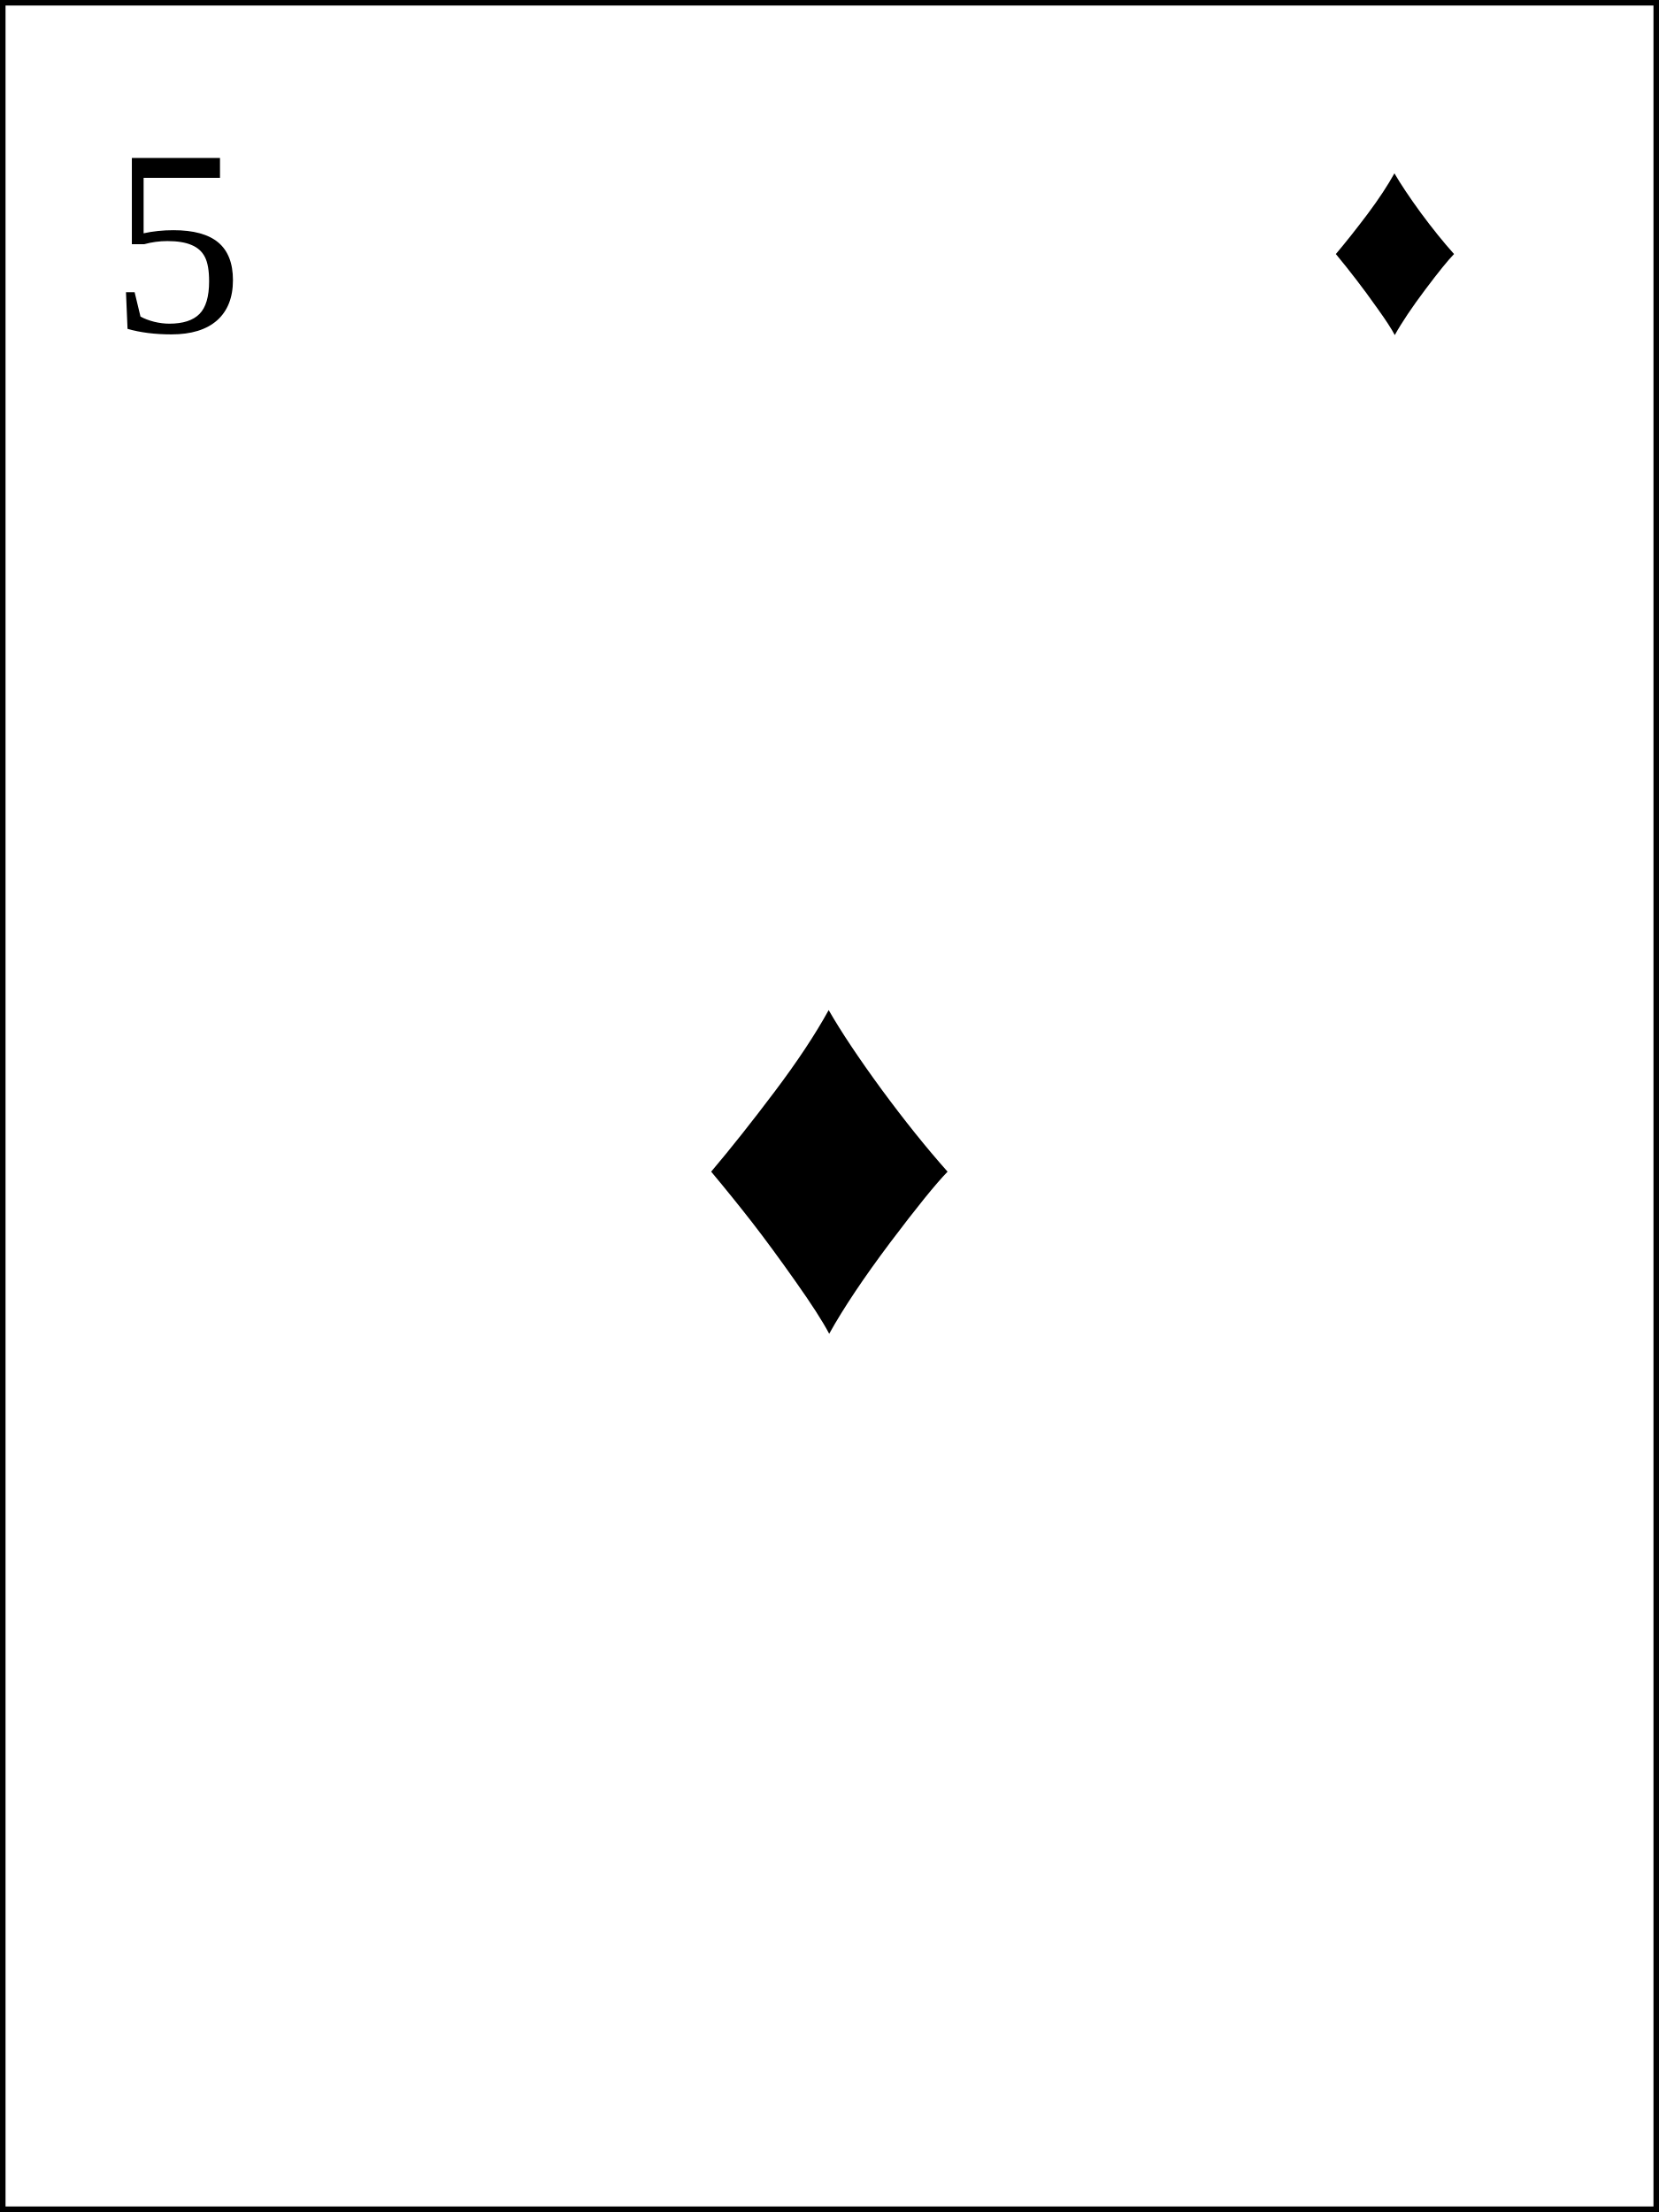
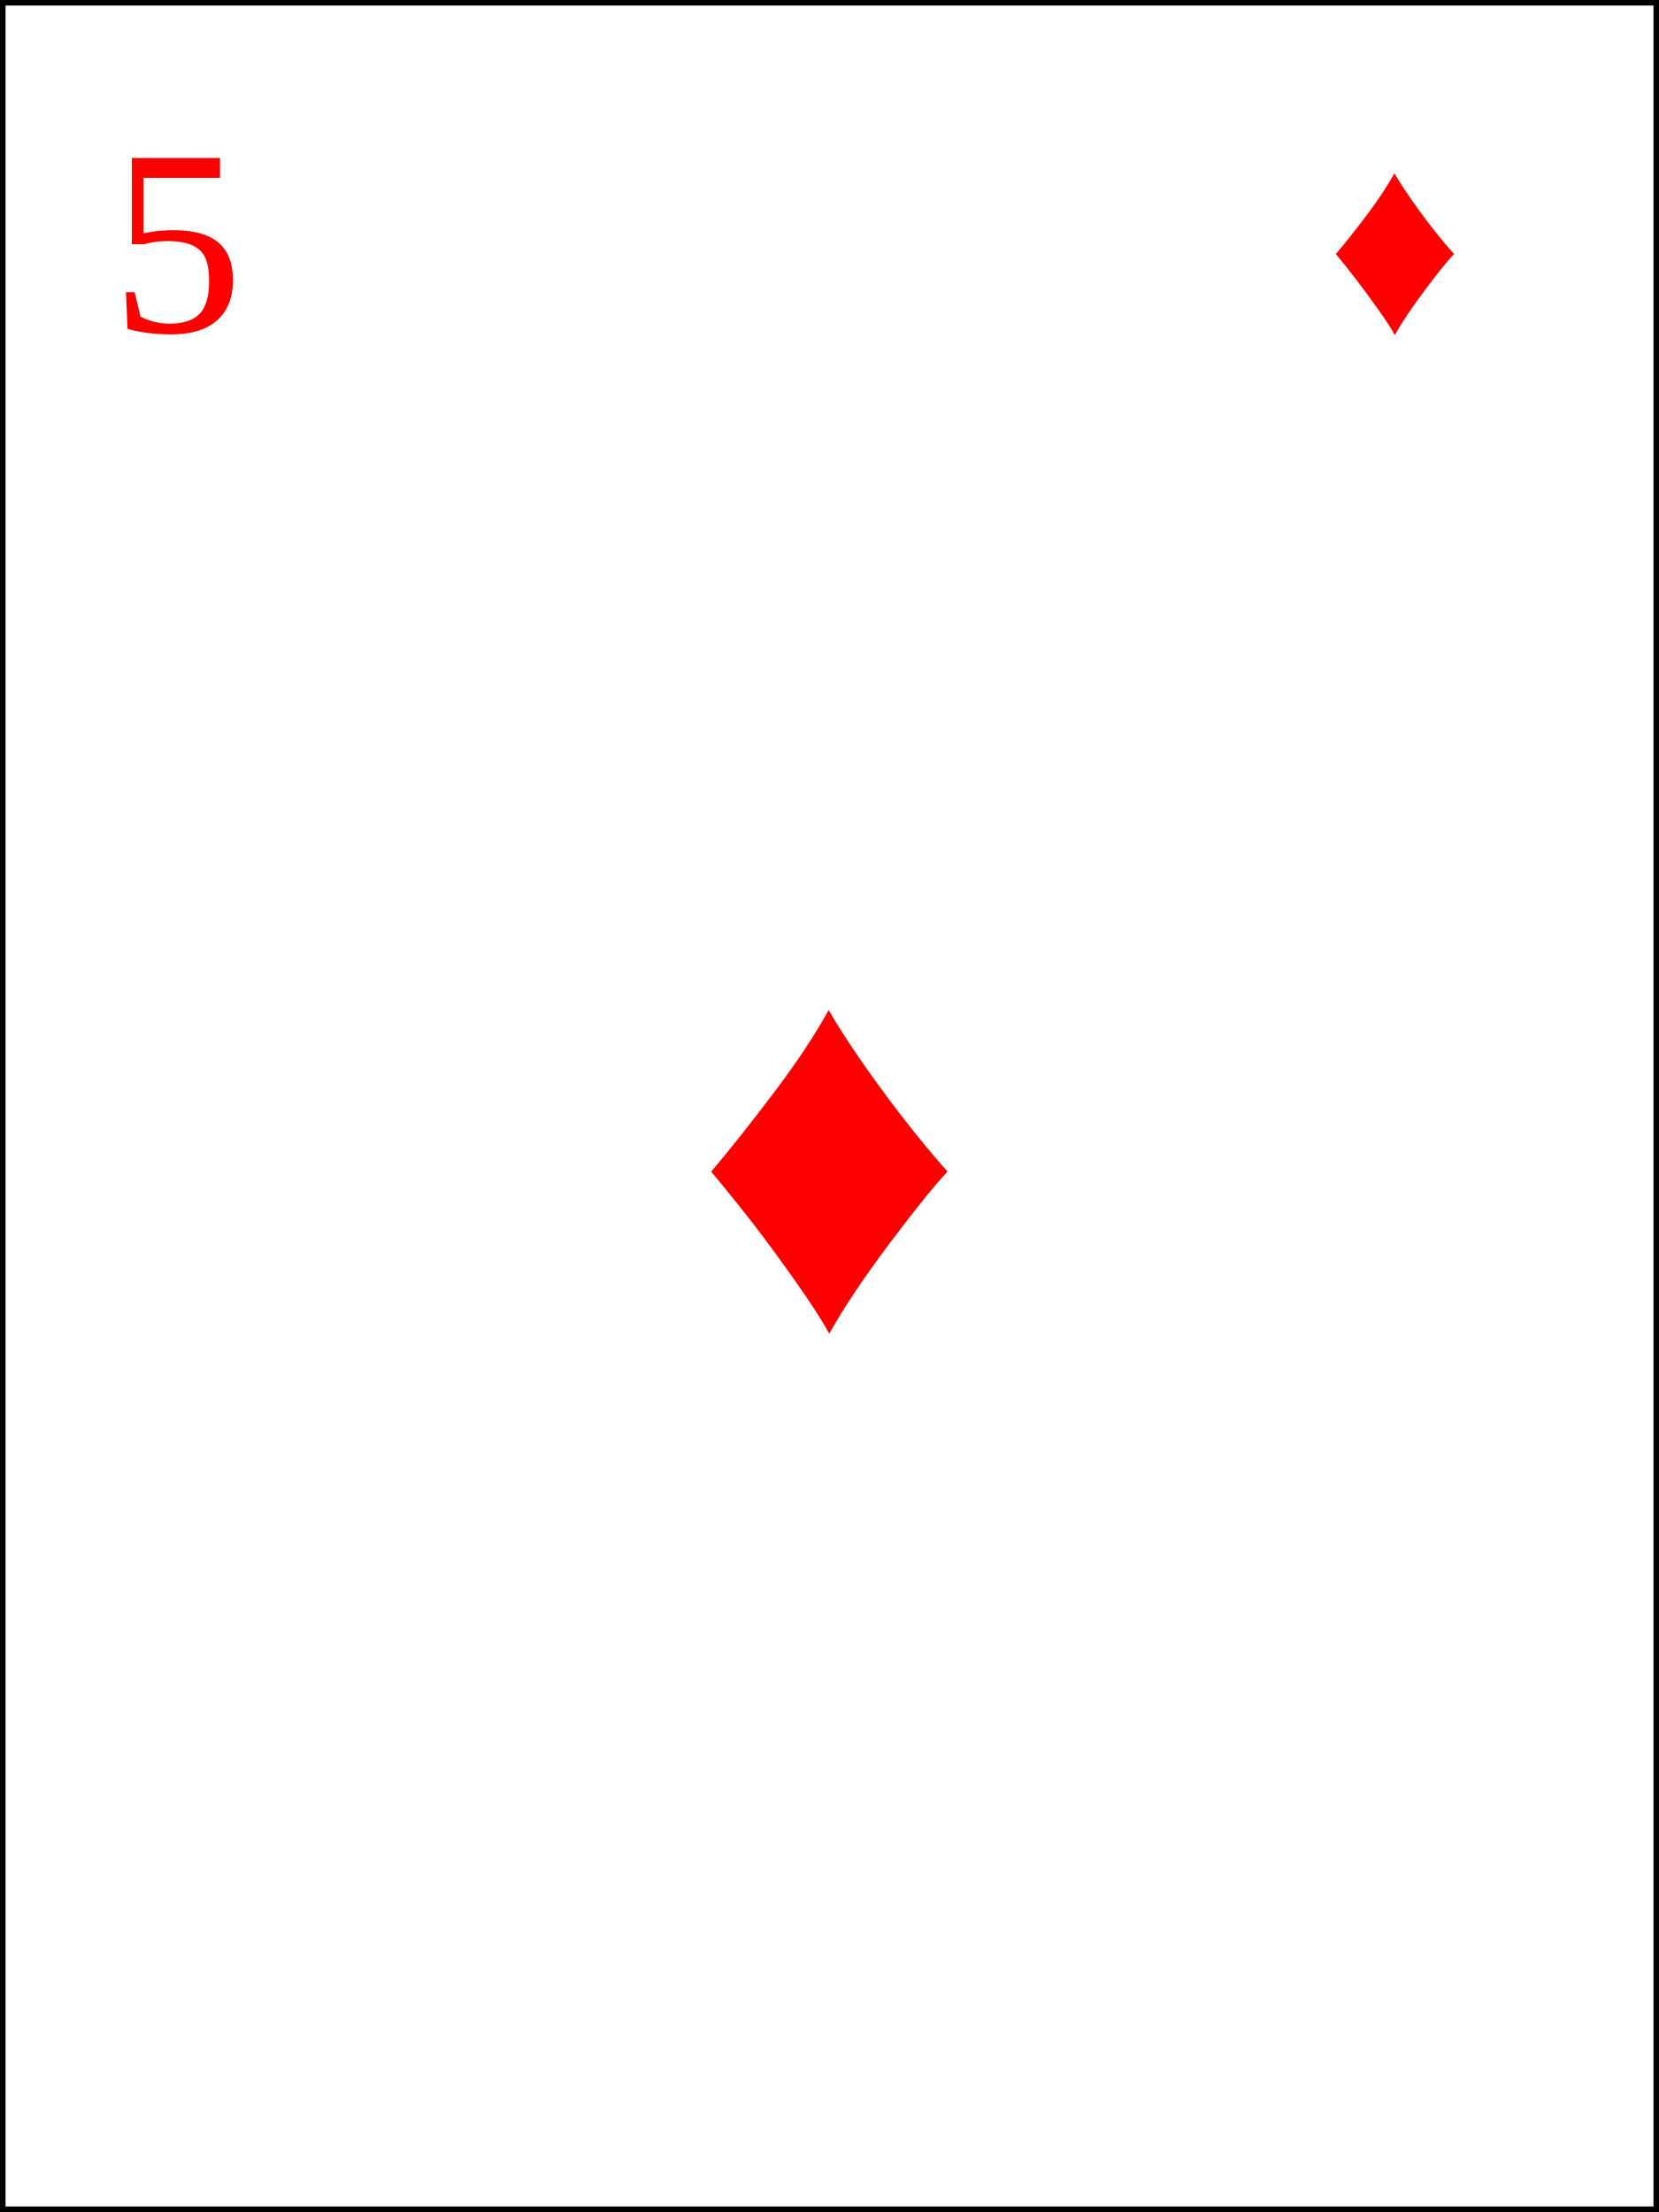
<svg xmlns="http://www.w3.org/2000/svg" width="150" height="200">
  <rect width="100%" height="100%" fill="white" stroke="black" />
-   <text x="10" y="30" font-size="24">5</text>
-   <text x="120" y="30" font-size="24">♦</text>
-   <text x="75" y="120" font-size="48" text-anchor="middle">♦</text>
+   <text x="10" y="30" font-size="24" fill="red">5</text>
+   <text x="120" y="30" font-size="24" fill="red">♦</text>
+   <text x="75" y="120" font-size="48" text-anchor="middle" fill="red">♦</text>
</svg>
